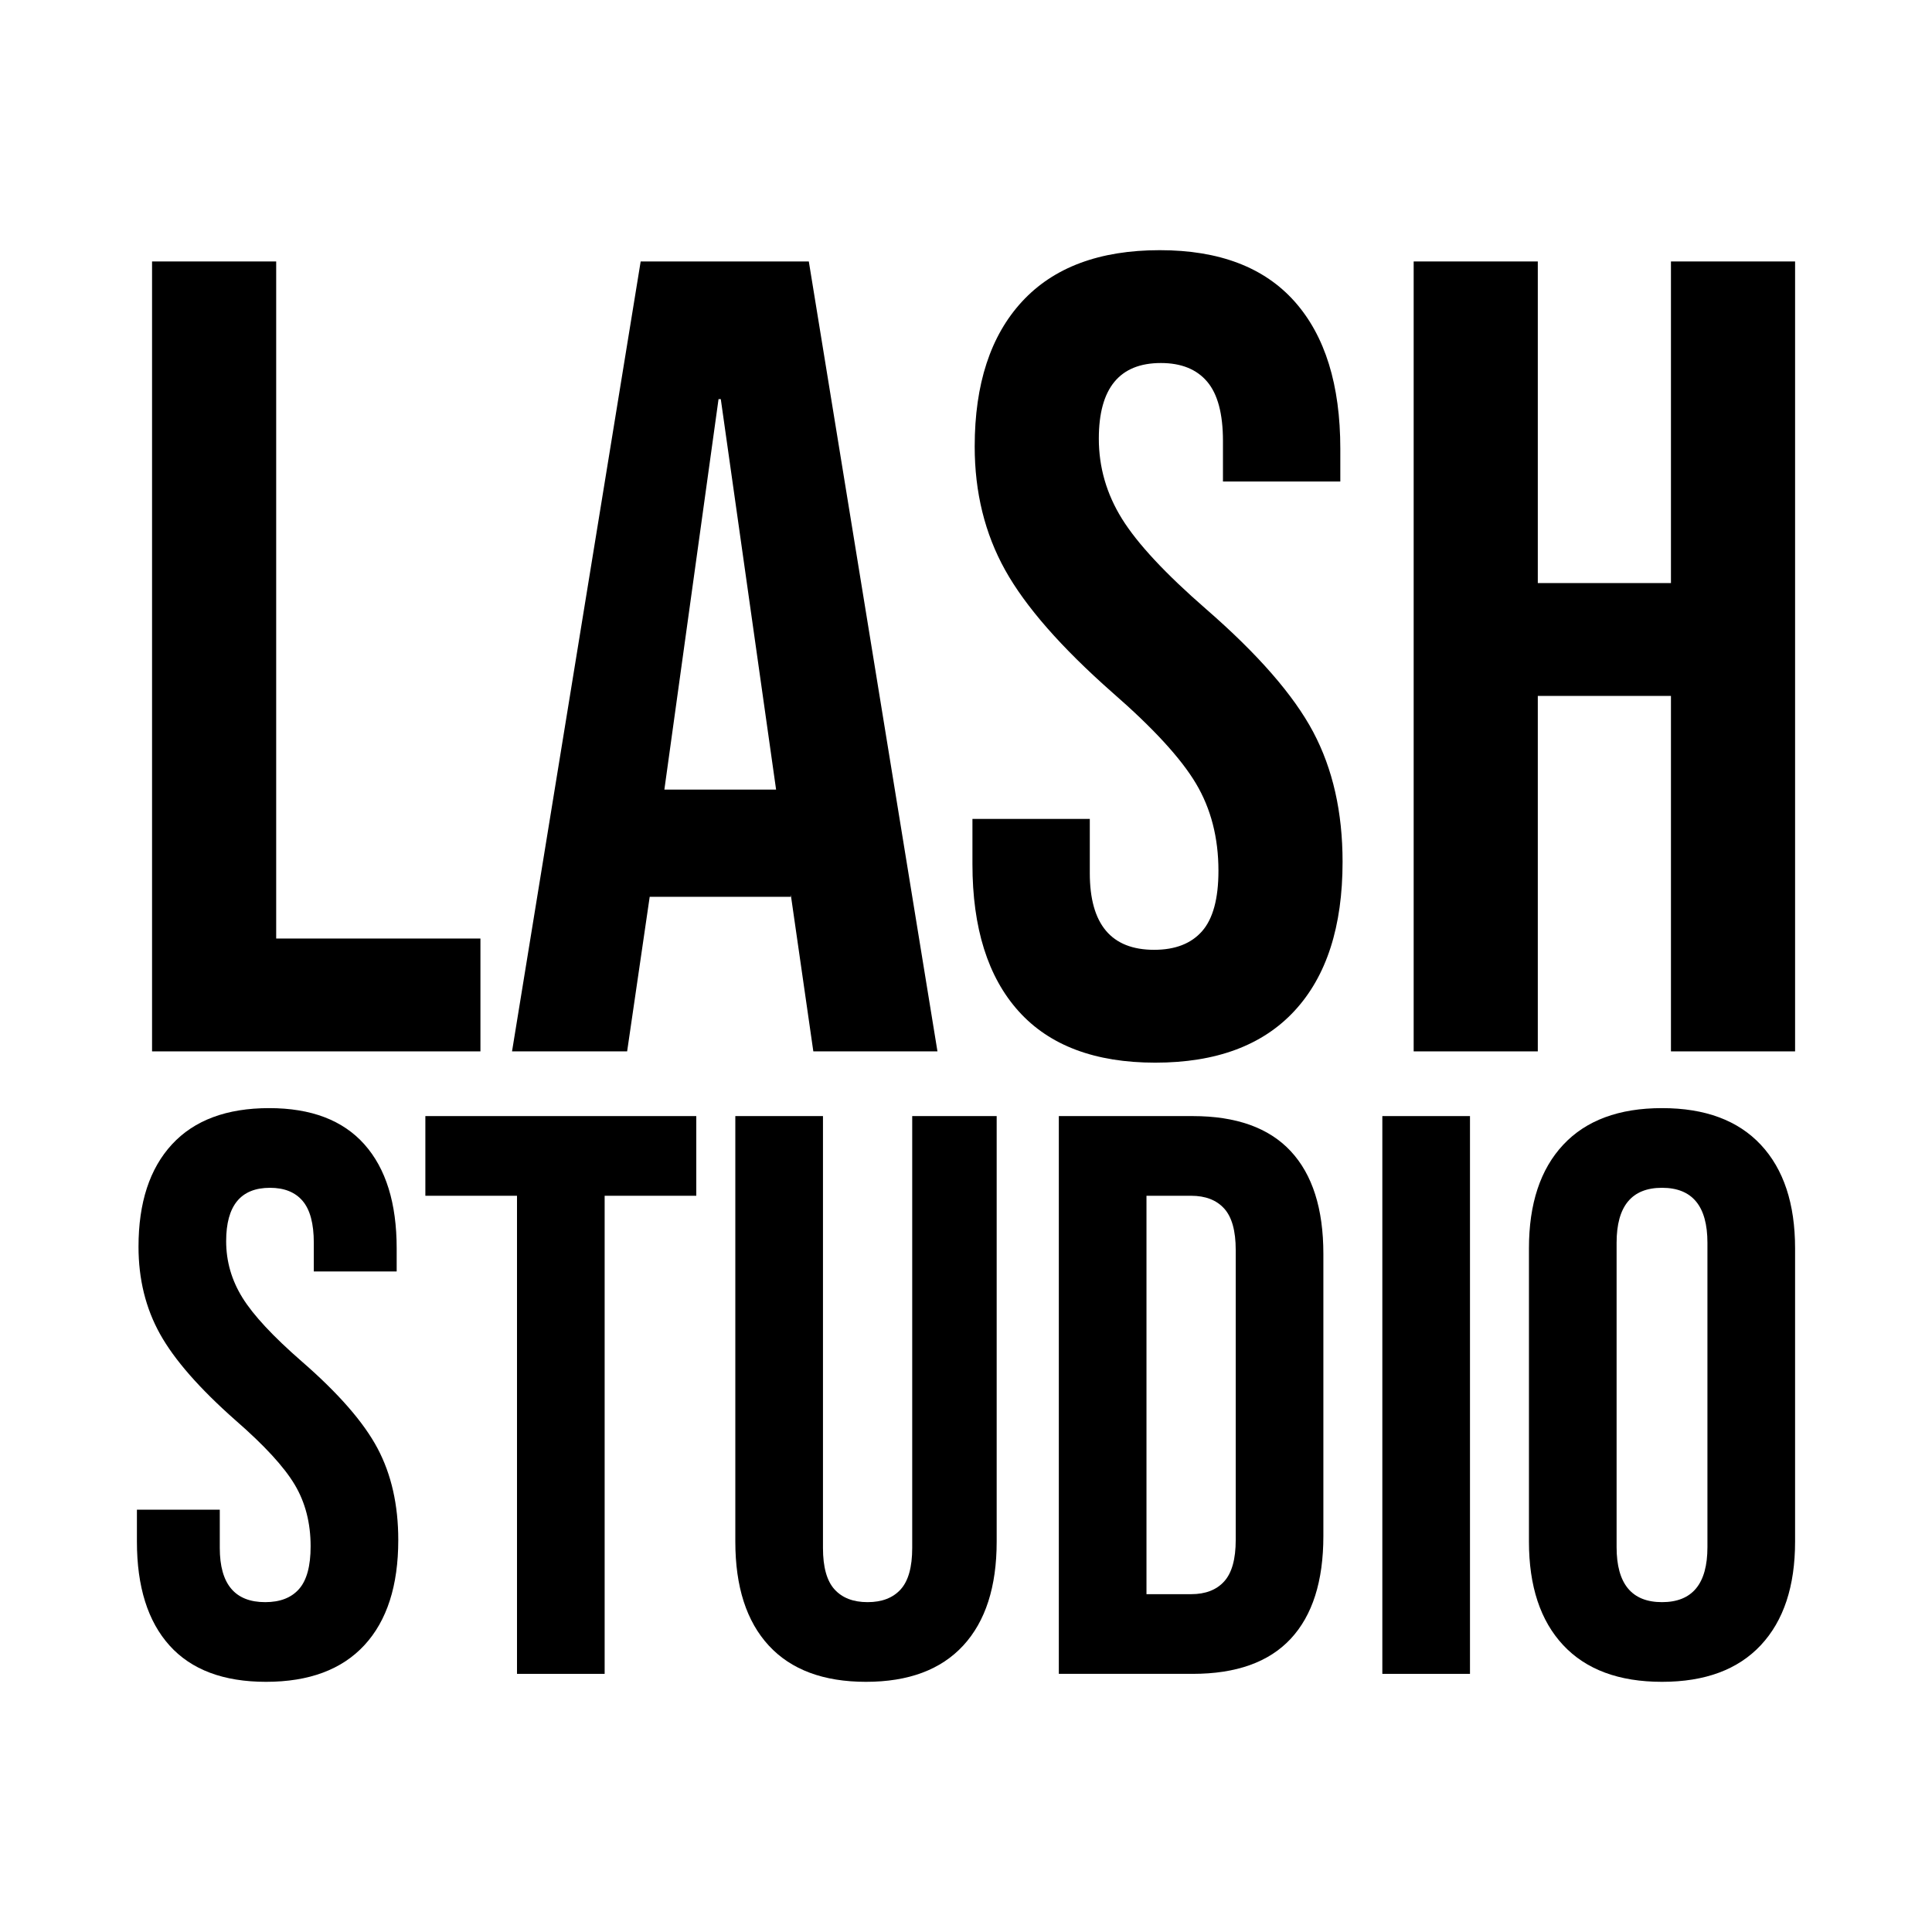
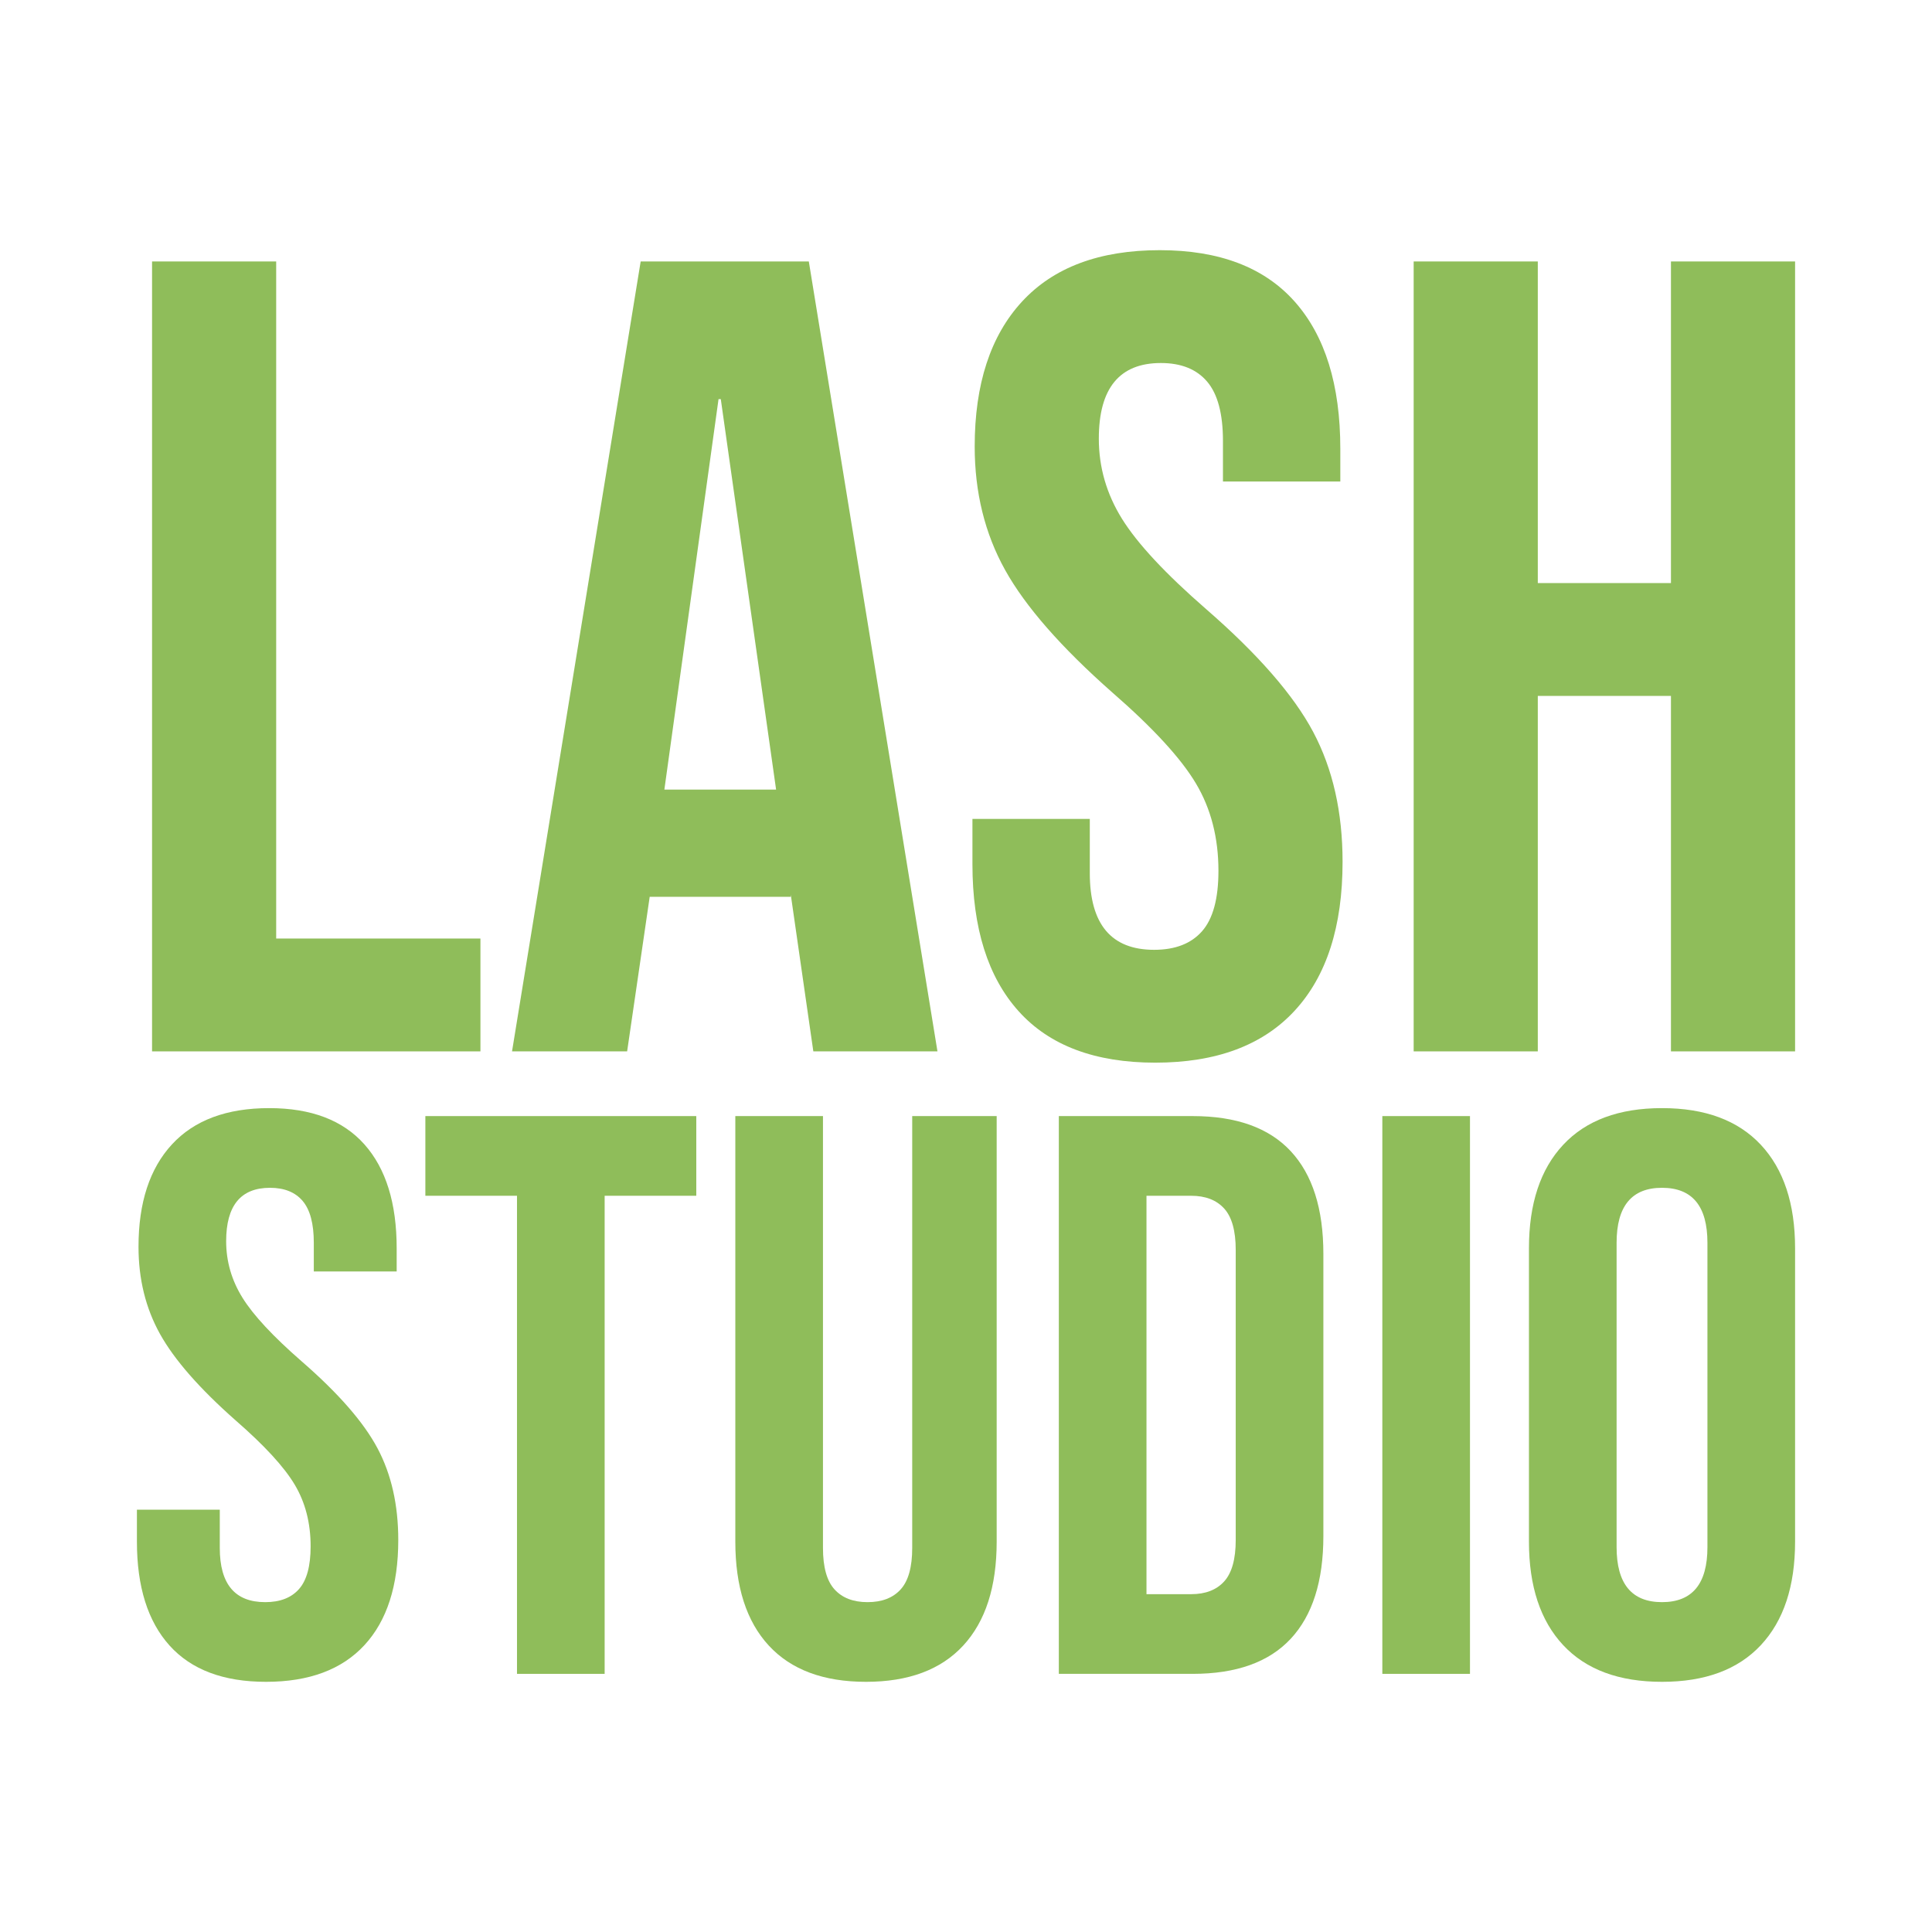
<svg xmlns="http://www.w3.org/2000/svg" width="100%" height="100%" viewBox="0 0 720 720" version="1.1" xml:space="preserve" style="fill-rule:evenodd;clip-rule:evenodd;stroke-linejoin:round;stroke-miterlimit:2;">
-   <g>
+   <g fill="#8fbd5a">
    <path d="M56.666,97.439l46.26,0l0,252.325l76.118,0l0,42.054l-122.378,0l0,-294.38Z" style="fill-rule:nonzero;" />
    <path d="M238.761,97.439l62.661,0l47.942,294.38l-46.26,0l-8.411,-58.455l0,0.841l-52.568,0l-8.411,57.614l-42.895,0l47.942,-294.38Zm50.465,196.814l-20.607,-145.508l-0.841,0l-20.186,145.508l41.634,0Z" style="fill-rule:nonzero;" />
    <path d="M430.528,396.024c-22.429,0 -39.391,-6.378 -50.886,-19.135c-11.495,-12.756 -17.242,-31.05 -17.242,-54.881l0,-16.822l43.736,0l0,20.186c0,19.065 7.99,28.597 23.971,28.597c7.85,0 13.808,-2.313 17.873,-6.939c4.065,-4.626 6.098,-12.126 6.098,-22.499c0,-12.336 -2.804,-23.2 -8.411,-32.592c-5.607,-9.392 -15.981,-20.677 -31.12,-33.854c-19.065,-16.822 -32.382,-32.031 -39.952,-45.629c-7.57,-13.598 -11.355,-28.947 -11.355,-46.049c0,-23.27 5.888,-41.283 17.663,-54.04c11.775,-12.756 28.877,-19.135 51.306,-19.135c22.149,0 38.9,6.378 50.255,19.135c11.355,12.756 17.032,31.05 17.032,54.881l0,12.196l-43.736,0l0,-15.14c0,-10.093 -1.963,-17.453 -5.888,-22.078c-3.925,-4.626 -9.672,-6.939 -17.242,-6.939c-15.42,0 -23.13,9.392 -23.13,28.176c0,10.654 2.874,20.607 8.621,29.859c5.747,9.252 16.191,20.466 31.33,33.643c19.345,16.822 32.662,32.101 39.952,45.839c7.289,13.738 10.934,29.859 10.934,48.362c0,24.111 -5.958,42.615 -17.873,55.512c-11.915,12.897 -29.228,19.345 -51.937,19.345Z" style="fill-rule:nonzero;" />
    <path d="M526.833,97.439l46.26,0l0,119.855l49.624,0l0,-119.855l46.26,0l0,294.38l-46.26,0l0,-132.471l-49.624,0l0,132.471l-46.26,0l0,-294.38Z" style="fill-rule:nonzero;" />
    <path d="M99.13,626.767c-15.837,0 -27.814,-4.504 -35.931,-13.511c-8.117,-9.007 -12.175,-21.925 -12.175,-38.752l0,-11.878l30.883,0l0,14.254c0,13.462 5.642,20.193 16.926,20.193c5.543,0 9.75,-1.633 12.62,-4.9c2.871,-3.266 4.306,-8.562 4.306,-15.887c0,-8.711 -1.98,-16.382 -5.939,-23.014c-3.959,-6.632 -11.284,-14.6 -21.974,-23.904c-13.462,-11.878 -22.865,-22.618 -28.21,-32.219c-5.345,-9.601 -8.018,-20.44 -8.018,-32.516c0,-16.431 4.157,-29.151 12.472,-38.158c8.315,-9.007 20.391,-13.511 36.228,-13.511c15.639,0 27.468,4.504 35.485,13.511c8.018,9.007 12.026,21.925 12.026,38.752l0,8.612l-30.883,0l0,-10.69c0,-7.127 -1.386,-12.323 -4.157,-15.59c-2.772,-3.266 -6.83,-4.9 -12.175,-4.9c-10.888,0 -16.332,6.632 -16.332,19.896c0,7.523 2.029,14.551 6.087,21.083c4.058,6.533 11.433,14.452 22.123,23.756c13.66,11.878 23.063,22.667 28.21,32.367c5.147,9.7 7.721,21.083 7.721,34.149c0,17.025 -4.207,30.091 -12.62,39.197c-8.414,9.106 -20.638,13.66 -36.673,13.66Z" style="fill-rule:nonzero;" />
    <path d="M192.669,445.628l-34.149,0l0,-29.695l100.963,0l0,29.695l-34.149,0l0,178.17l-32.664,0l0,-178.17Z" style="fill-rule:nonzero;" />
    <path d="M322.733,626.767c-15.837,0 -27.913,-4.504 -36.228,-13.511c-8.315,-9.007 -12.472,-21.925 -12.472,-38.752l0,-158.571l32.664,0l0,160.947c0,7.127 1.435,12.274 4.306,15.441c2.871,3.167 6.978,4.751 12.323,4.751c5.345,0 9.453,-1.584 12.323,-4.751c2.871,-3.167 4.306,-8.315 4.306,-15.441l0,-160.947l31.477,0l0,158.571c0,16.827 -4.157,29.744 -12.472,38.752c-8.315,9.007 -20.391,13.511 -36.228,13.511Z" style="fill-rule:nonzero;" />
    <path d="M394.595,415.933l49.887,0c16.233,0 28.408,4.355 36.525,13.066c8.117,8.711 12.175,21.479 12.175,38.306l0,105.12c0,16.827 -4.058,29.596 -12.175,38.306c-8.117,8.711 -20.292,13.066 -36.525,13.066l-49.887,0l0,-207.865Zm49.294,178.17c5.345,0 9.453,-1.584 12.323,-4.751c2.871,-3.167 4.306,-8.315 4.306,-15.441l0,-108.09c0,-7.127 -1.435,-12.274 -4.306,-15.441c-2.871,-3.167 -6.978,-4.751 -12.323,-4.751l-16.629,0l0,148.475l16.629,0Z" style="fill-rule:nonzero;" />
    <rect x="515.156" y="415.933" width="32.664" height="207.865" style="fill-rule:nonzero;" />
    <path d="M619.385,626.767c-16.035,0 -28.309,-4.553 -36.822,-13.66c-8.513,-9.106 -12.769,-21.974 -12.769,-38.603l0,-109.277c0,-16.629 4.256,-29.497 12.769,-38.603c8.513,-9.106 20.786,-13.66 36.822,-13.66c16.035,0 28.309,4.553 36.822,13.66c8.513,9.106 12.769,21.974 12.769,38.603l0,109.277c0,16.629 -4.256,29.497 -12.769,38.603c-8.513,9.106 -20.786,13.66 -36.822,13.66Zm0,-29.695c11.284,0 16.926,-6.83 16.926,-20.49l0,-113.435c0,-13.66 -5.642,-20.49 -16.926,-20.49c-11.284,0 -16.926,6.83 -16.926,20.49l0,113.435c0,13.66 5.642,20.49 16.926,20.49Z" style="fill-rule:nonzero;" />
  </g>
</svg>
